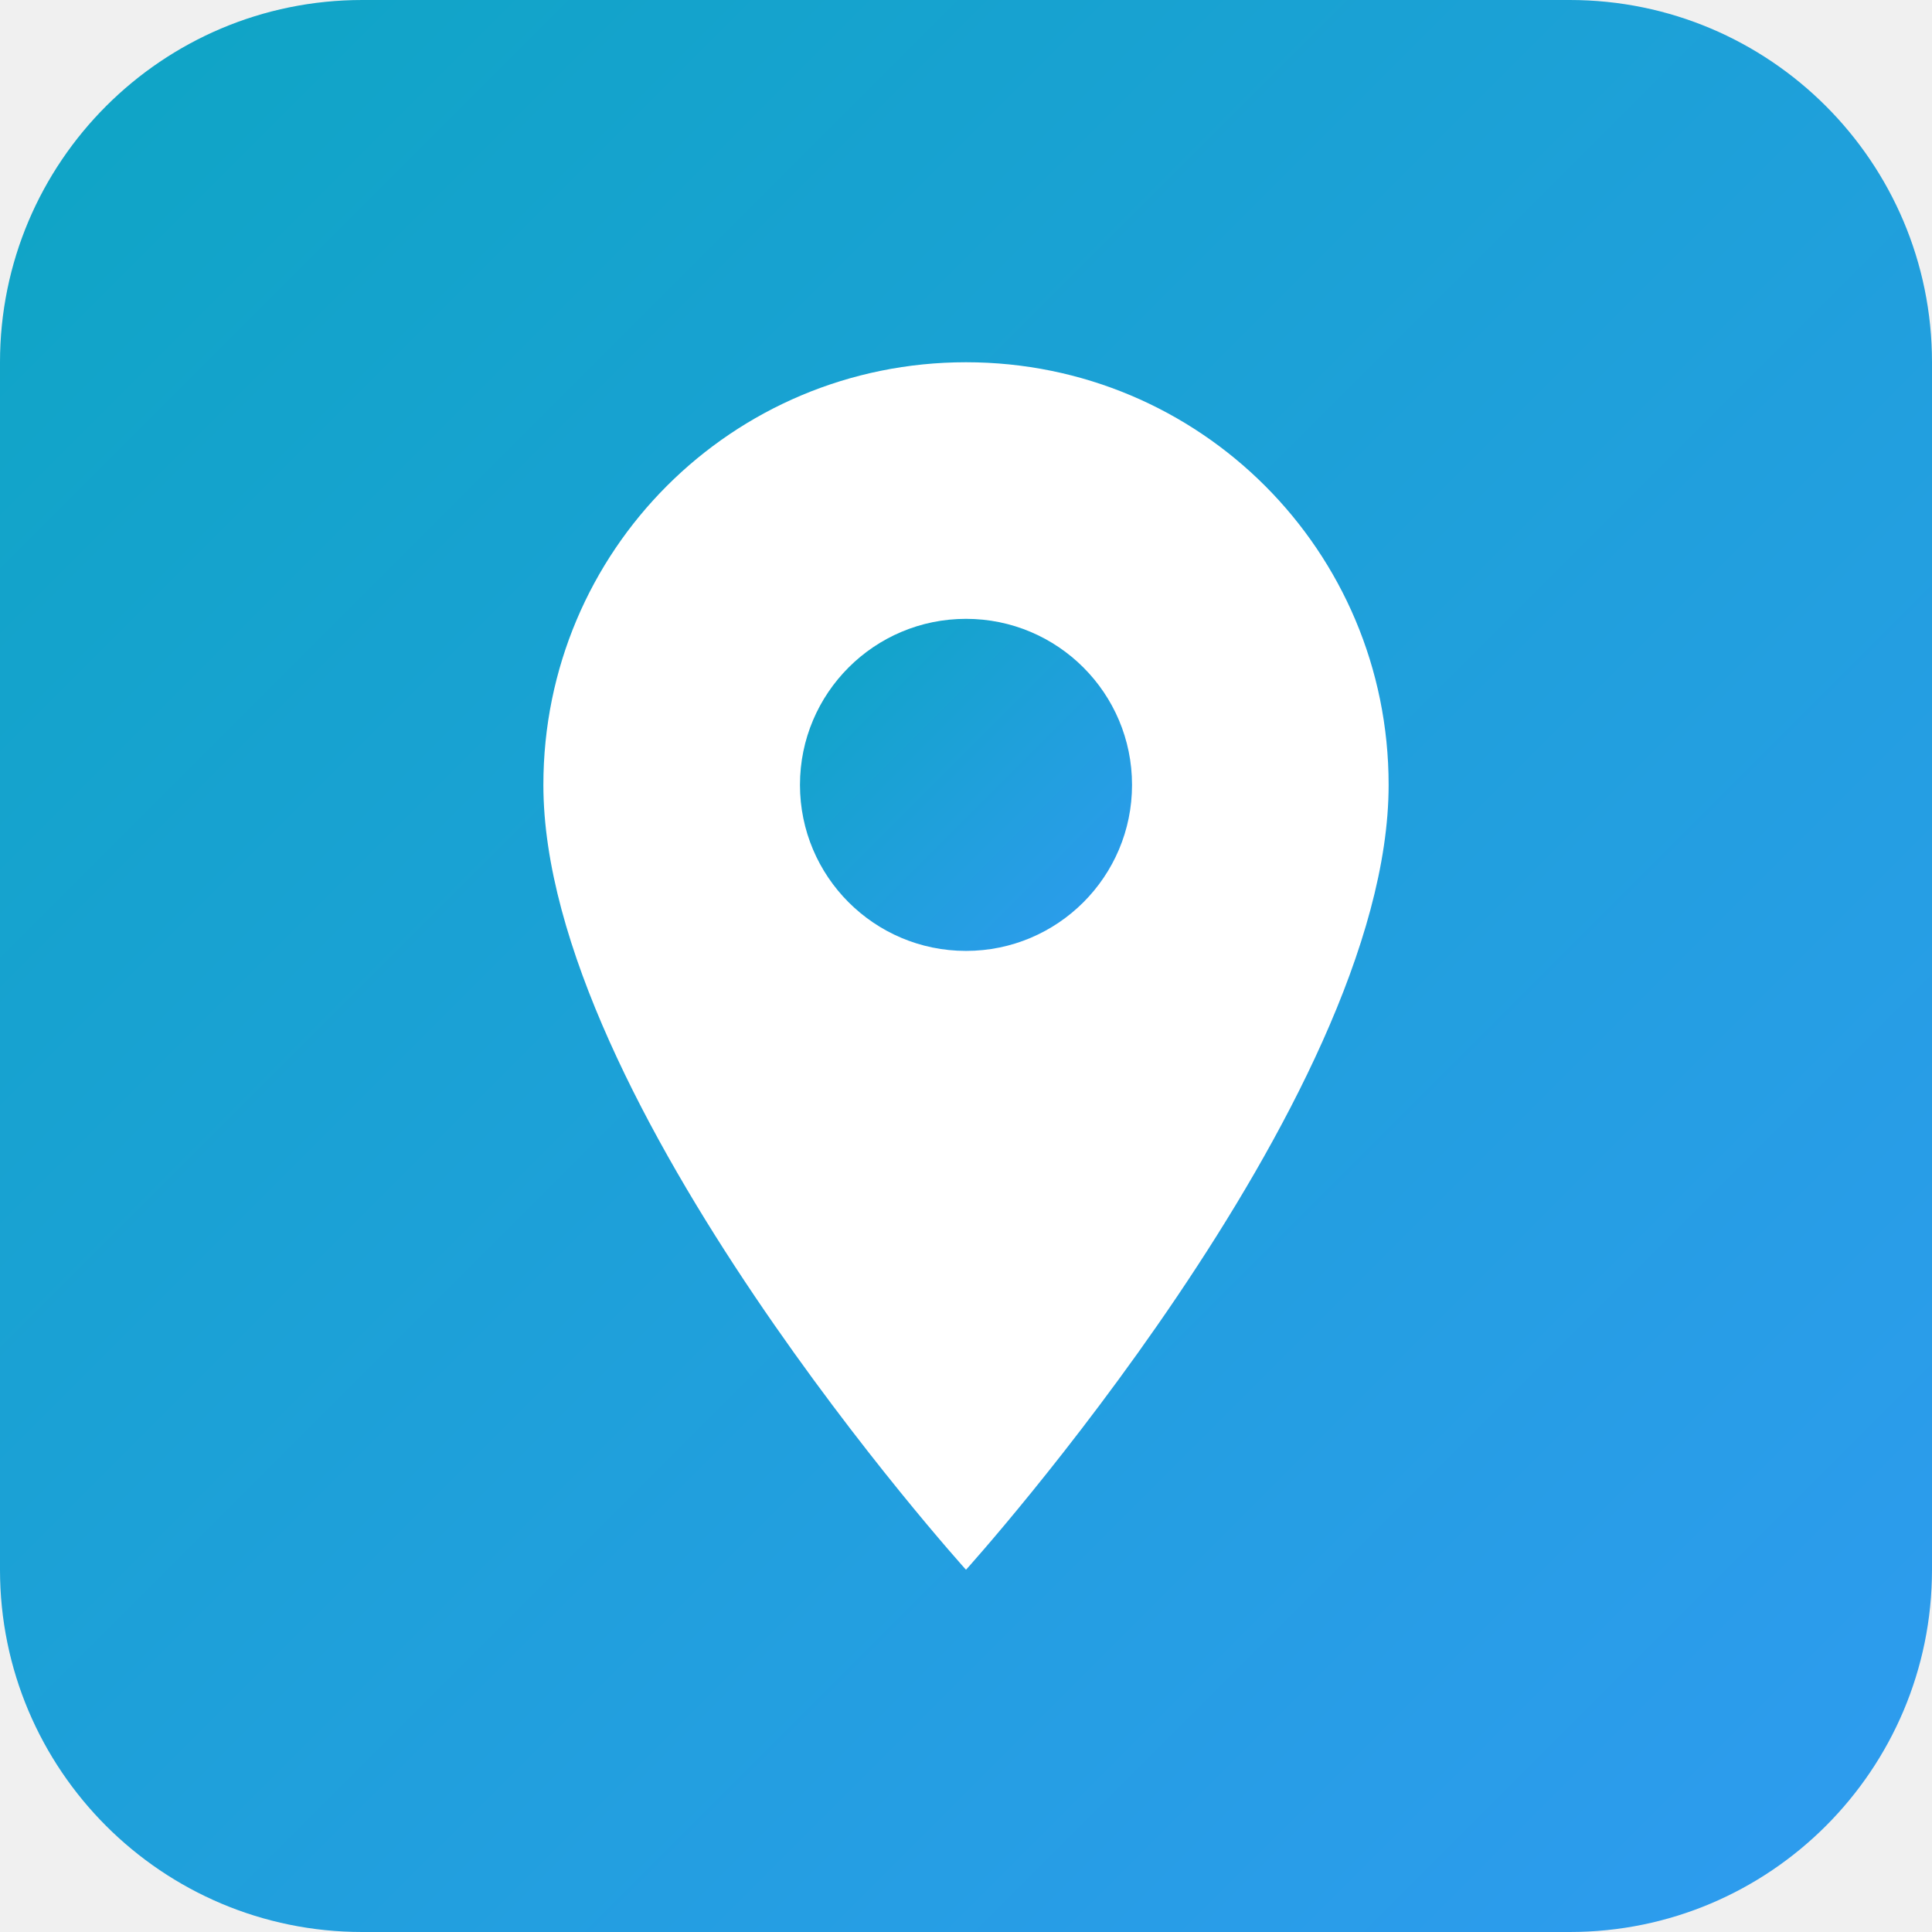
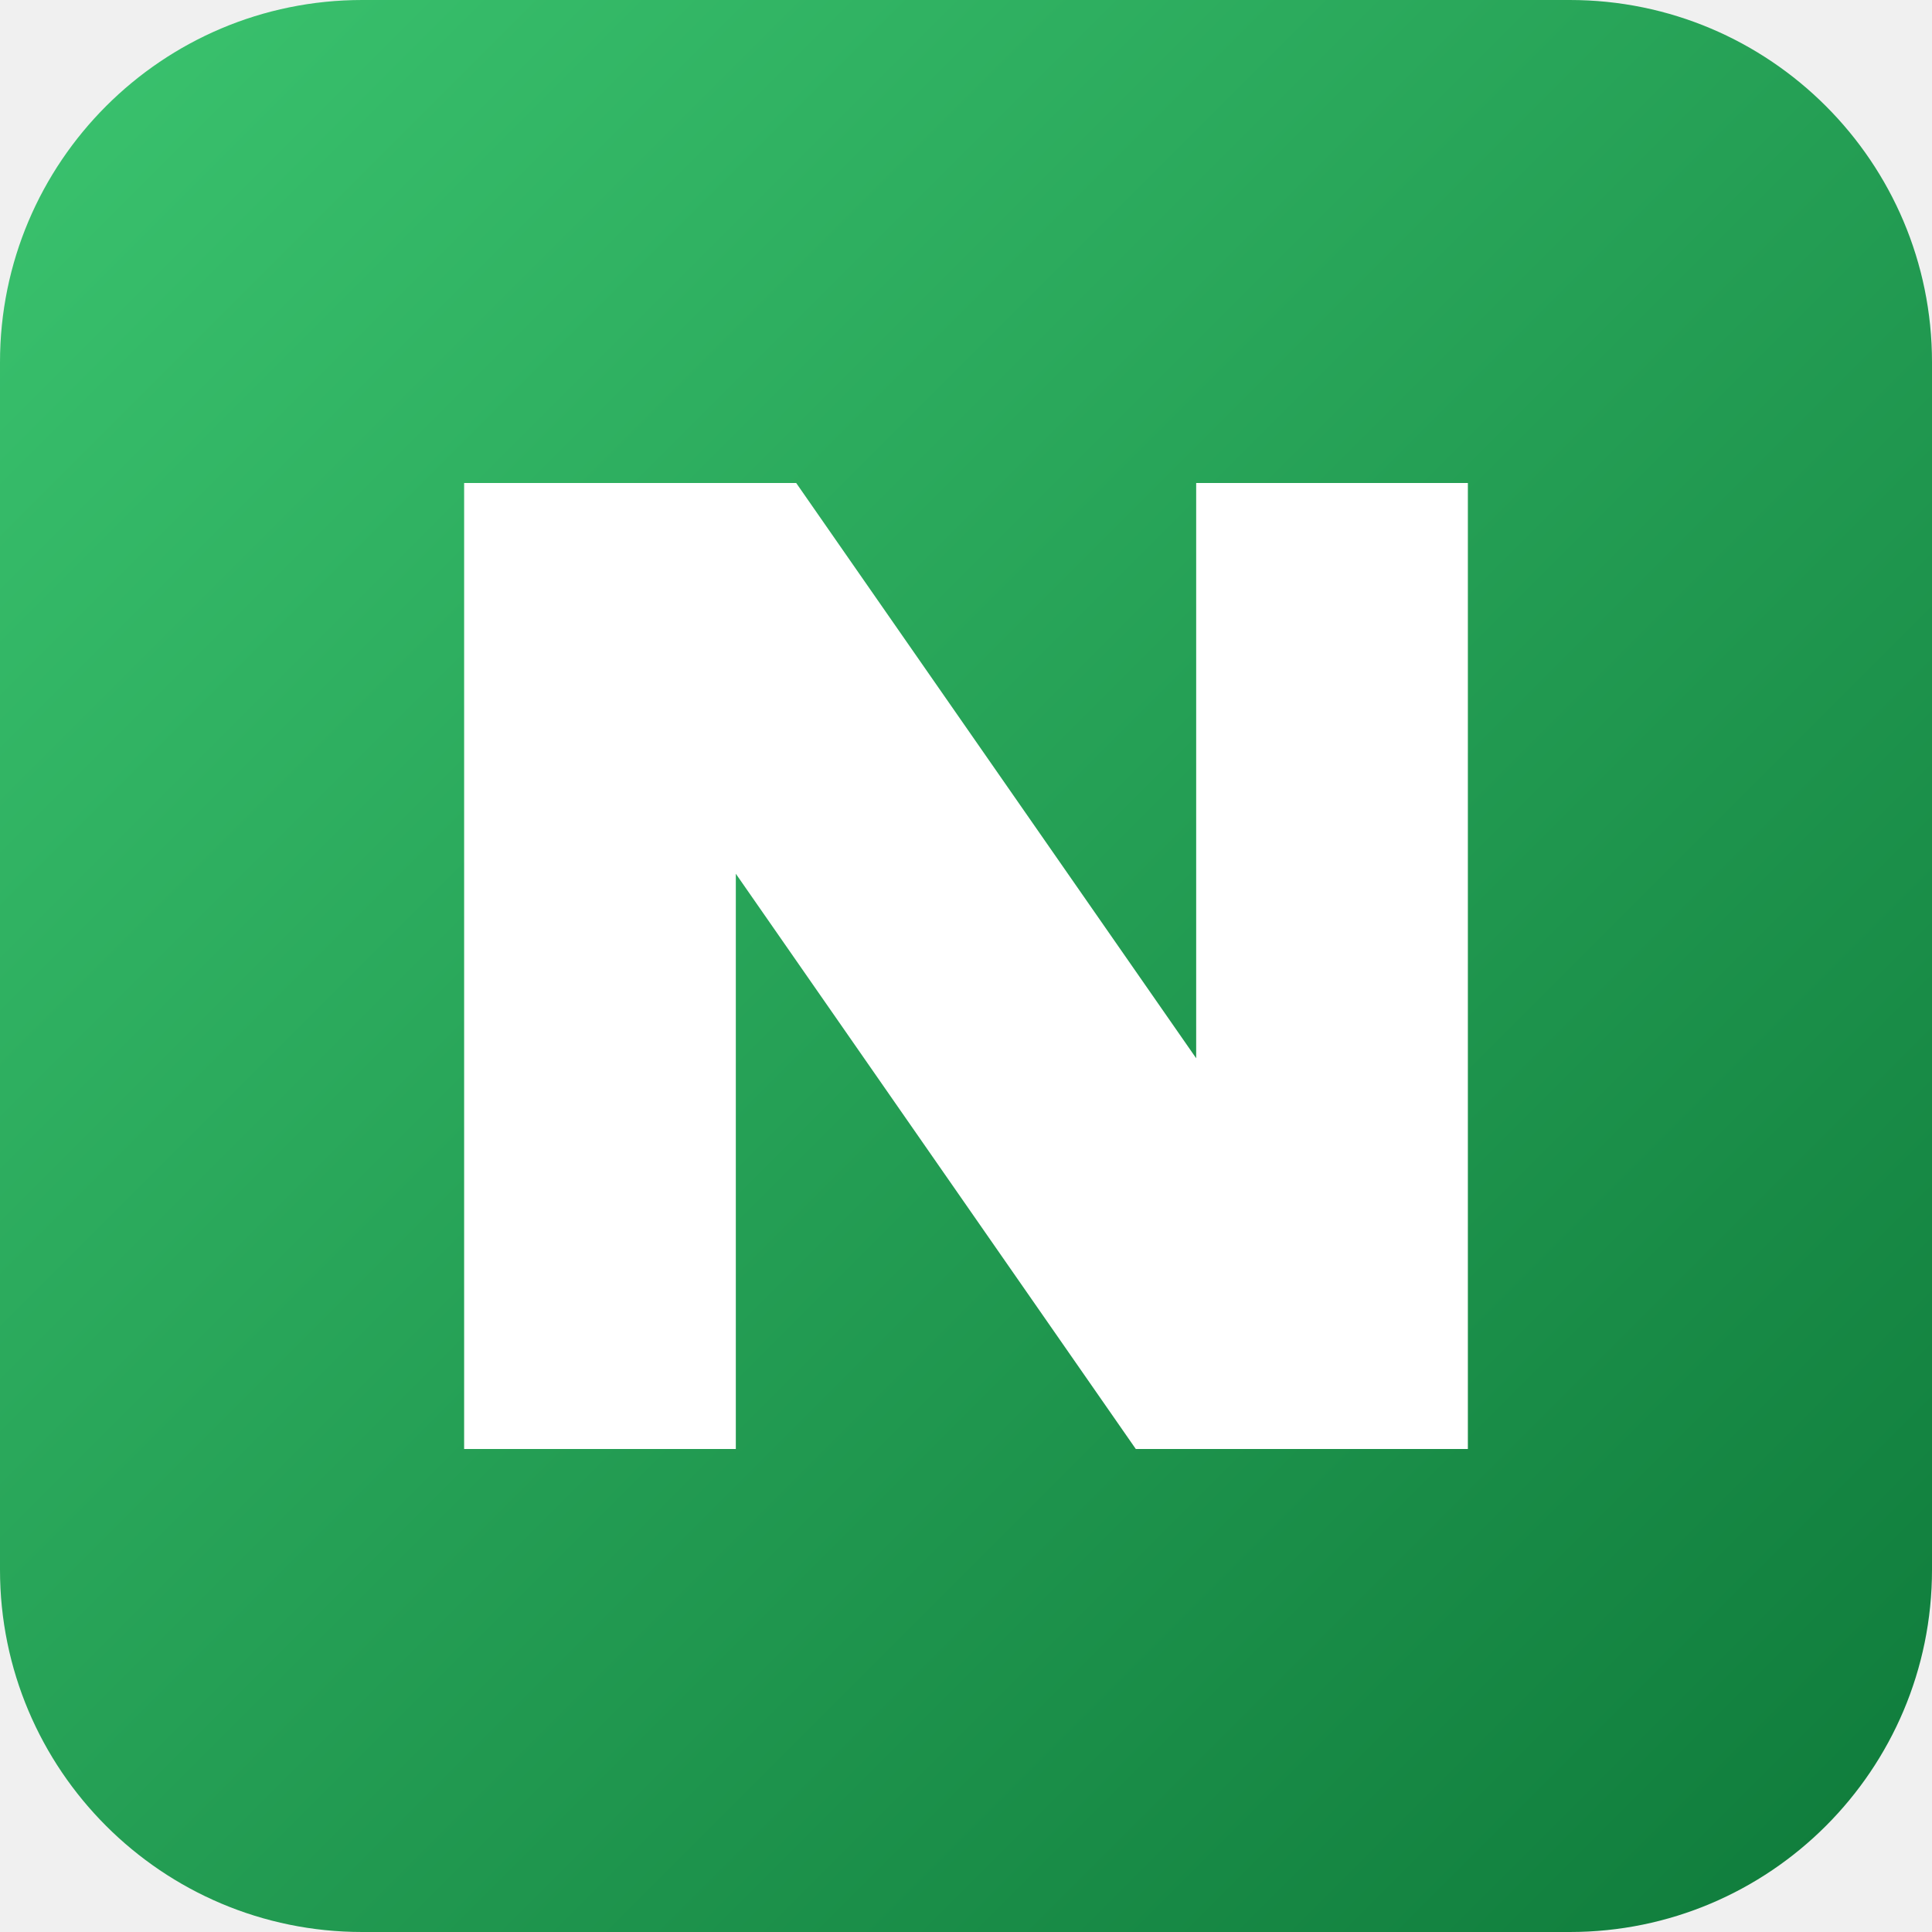
<svg xmlns="http://www.w3.org/2000/svg" viewBox="0 0 512 512">
  <defs>
    <linearGradient id="g" x1="0" y1="0" x2="1" y2="1">
-       <stop offset="0" stop-color="#0ea5c4" />
-       <stop offset="1" stop-color="#2f9bf0" />
+       <stop offset="0" stop-color="#3bc46f" />
+       <stop offset="1" stop-color="#0e7a3a" />
    </linearGradient>
  </defs>
  <rect width="512" height="512" rx="96" fill="url(#g)" />
-   <path d="M256 96c-62 0-112 50-112 112 0 84 112 208 112 208s112-124 112-208c0-62-50-112-112-112z" fill="#fff" />
-   <circle cx="256" cy="208" r="44" fill="url(#g)" />
+   <path d="M123 128h72v256h-72zM317 128h72v256h-72zM123 128h88l178 256h-88z" fill="#fff" />
</svg>
